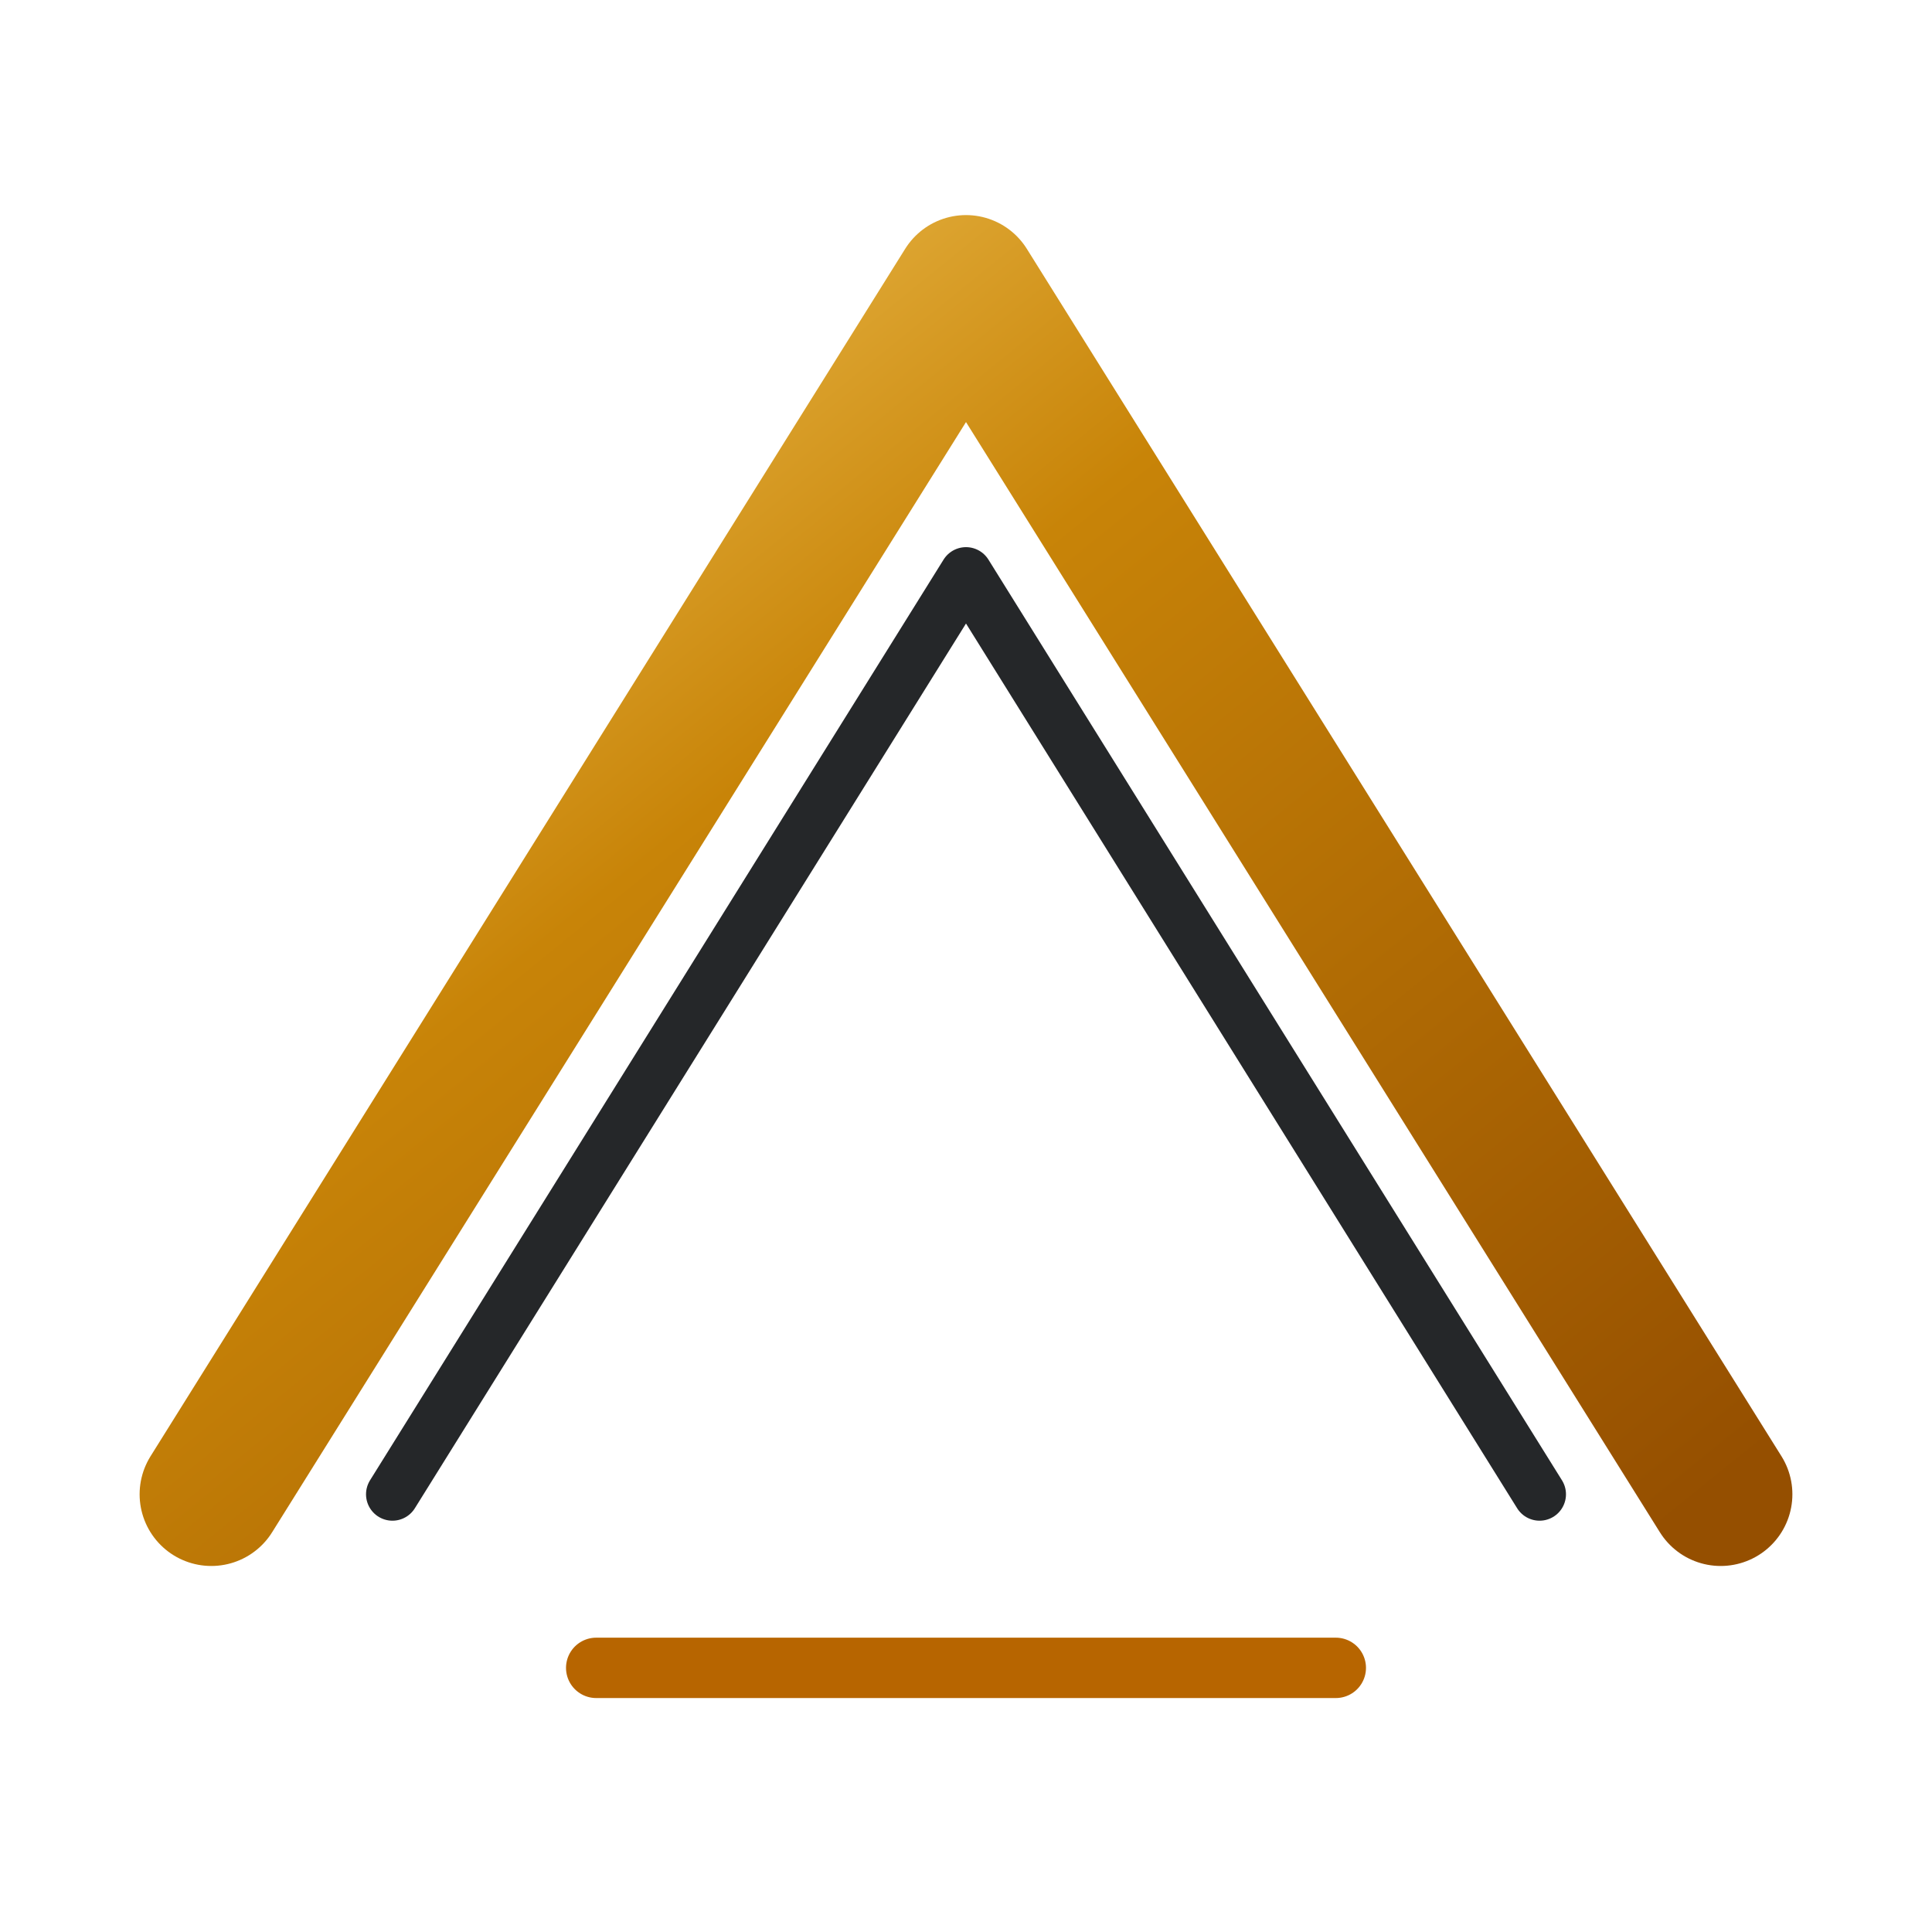
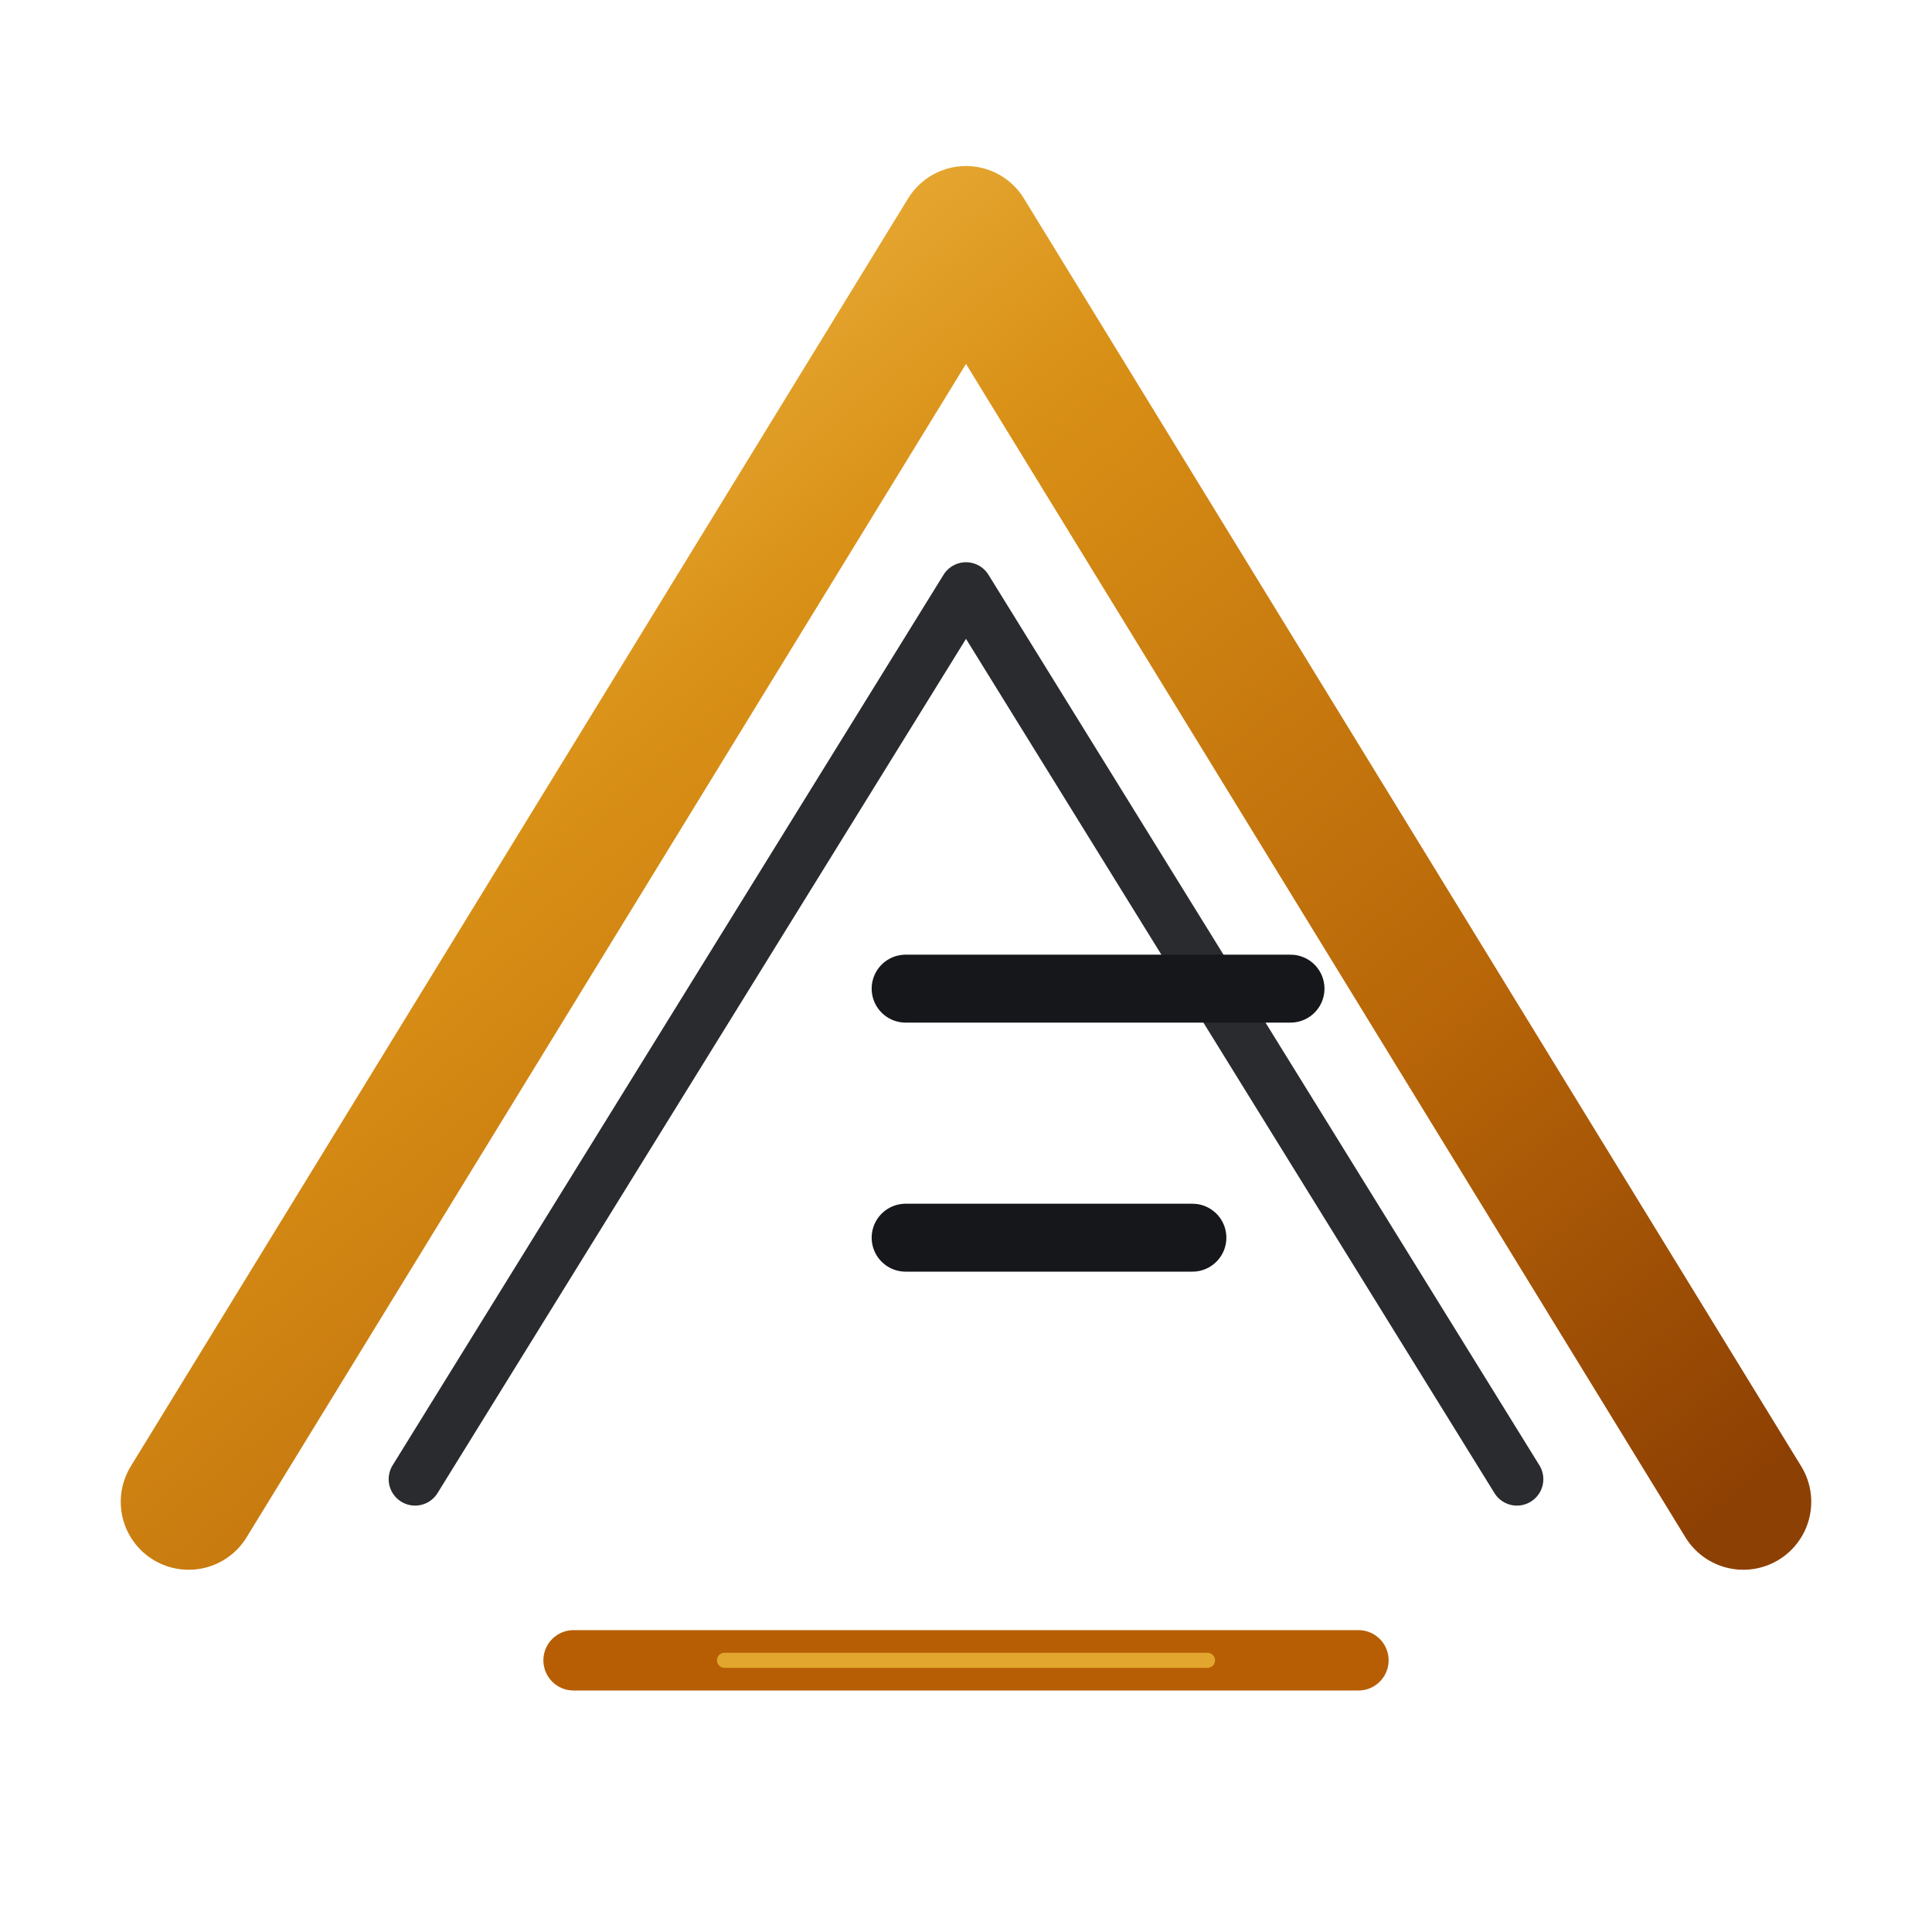
<svg xmlns="http://www.w3.org/2000/svg" viewBox="0 0 256 256" role="img" aria-label="Isotipo Soluciones Fabrick para fondos claros">
  <defs>
-     <linearGradient id="gold" x1="0" y1="0" x2="1" y2="1">
-       <stop stop-color="#F5CB61" />
-       <stop offset=".38" stop-color="#C88408" />
-       <stop offset="1" stop-color="#954F00" />
+     <linearGradient id="fabrickGold" x1="0" y1="0" x2="1" y2="1">
+       <stop offset="0" stop-color="#F7C95A" />
+       <stop offset=".34" stop-color="#D99016" />
+       <stop offset=".72" stop-color="#B76508" />
+       <stop offset="1" stop-color="#8D4003" />
    </linearGradient>
  </defs>
  <g fill="none" stroke-linecap="round" stroke-linejoin="round">
-     <path d="M28 198 128 38l100 160" stroke="url(#gold)" stroke-width="19" />
-     <path d="M52 198 128 76l76 122" stroke="#17191C" stroke-width="7" opacity=".94" />
-     <path d="M128 142v56" stroke="url(#gold)" stroke-width="15" />
-     <path d="M79 221h98" stroke="#B76500" stroke-width="8" />
+     <path d="M25 199 128 31l103 168" stroke="url(#fabrickGold)" stroke-width="18" />
+     <path d="M55 196 128 78l73 118" stroke="#17191C" stroke-width="7" opacity=".92" />
+     <path d="M120 195v-78" stroke="url(#fabrickGold)" stroke-width="14" />
+     <path d="M120 131h51M120 164h38" stroke="#15171A" stroke-width="9" />
+     <path d="M76 220h104" stroke="#B75E05" stroke-width="8" />
+     <path d="M96 220h64" stroke="#E2A52D" stroke-width="2" />
  </g>
</svg>
